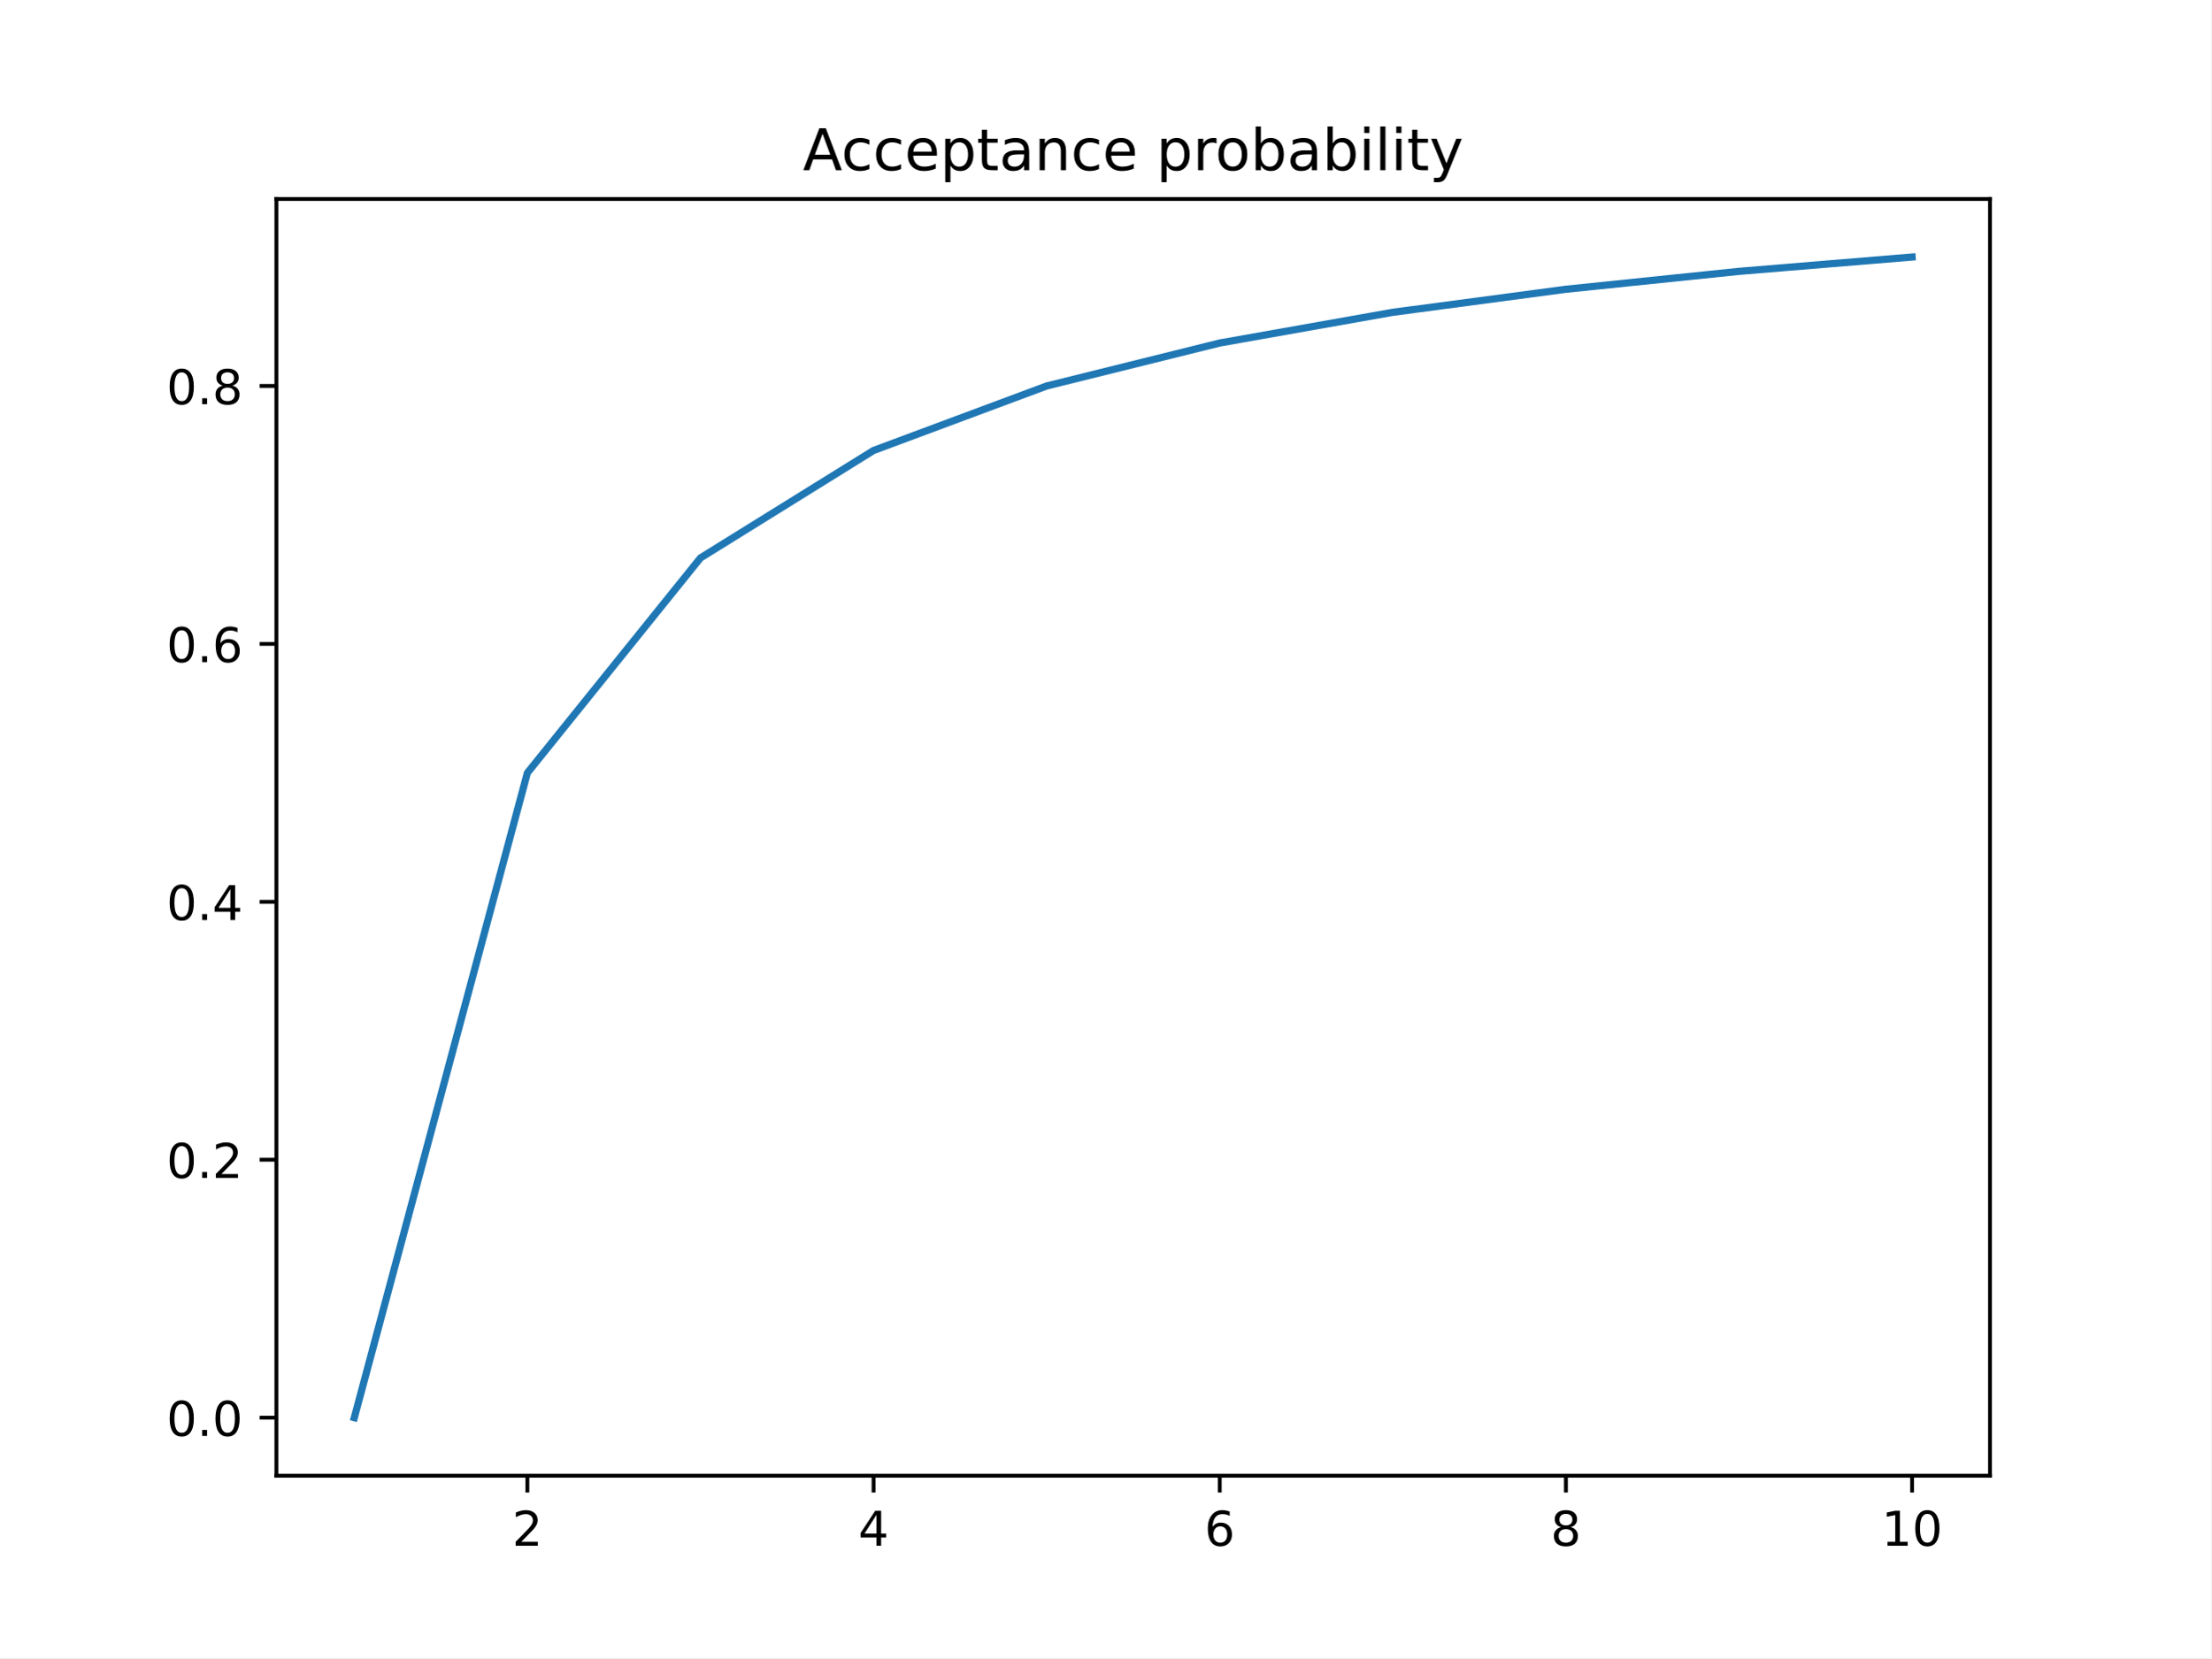
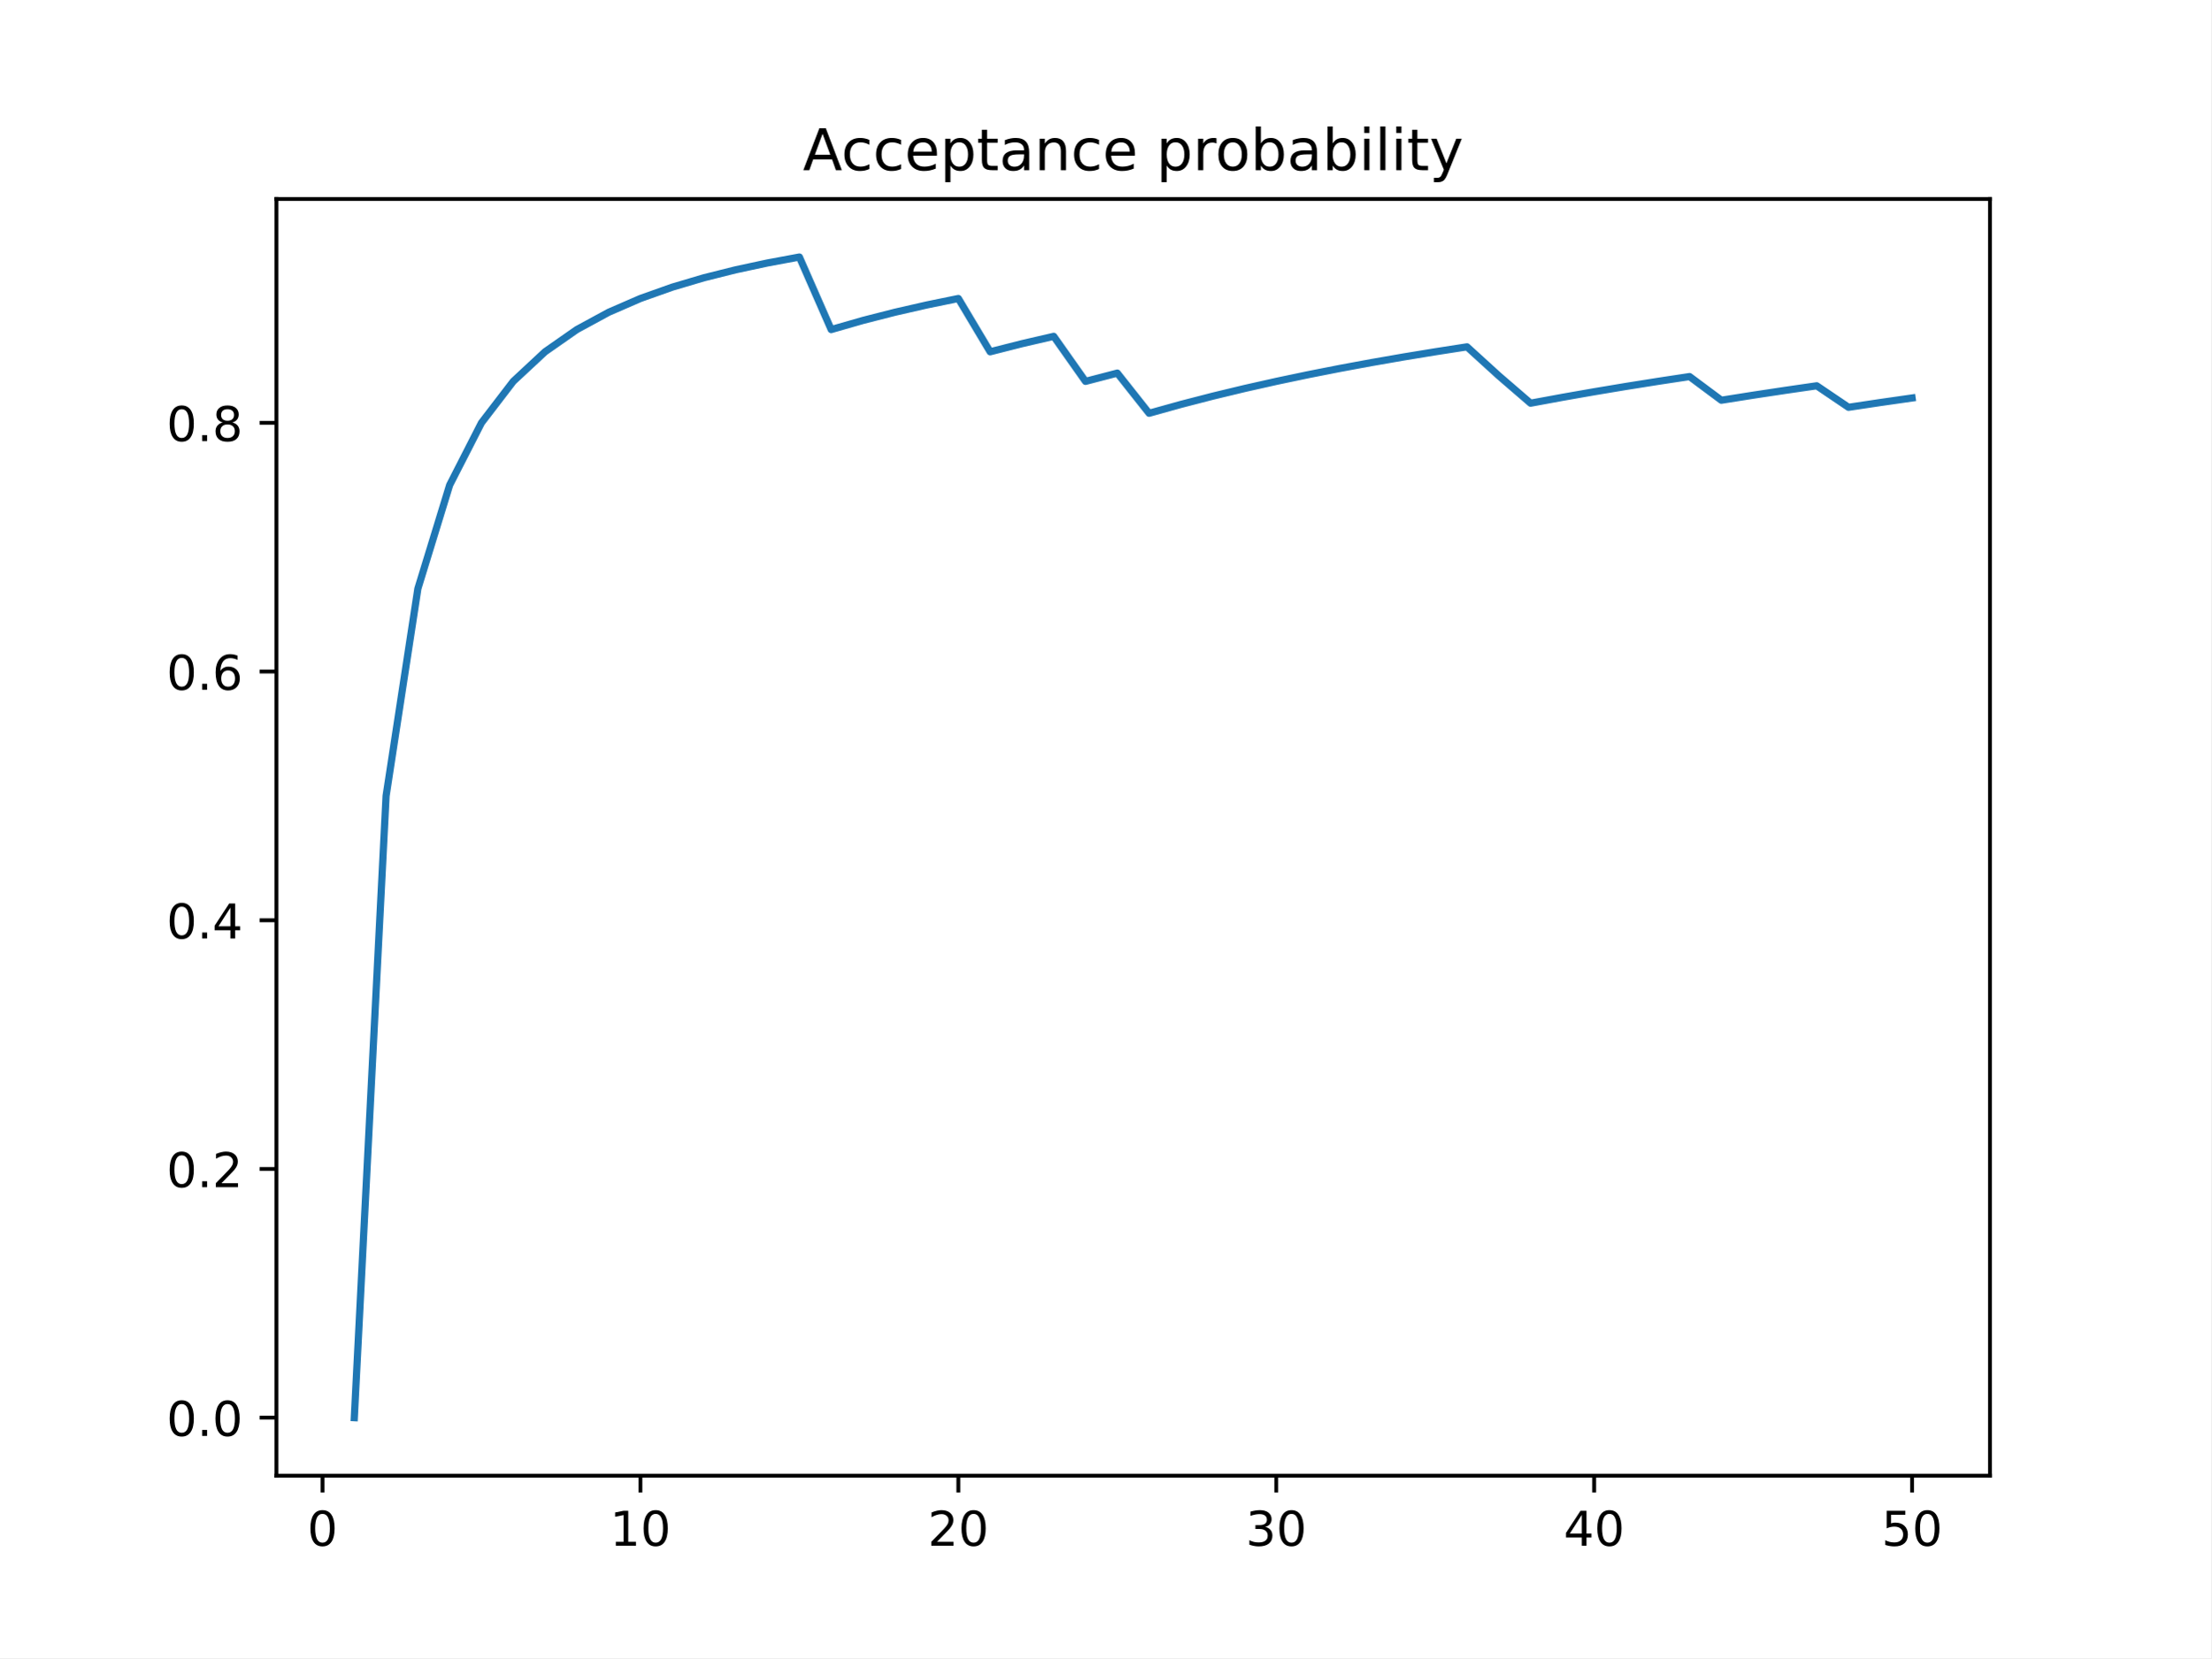
<svg xmlns="http://www.w3.org/2000/svg" xmlns:xlink="http://www.w3.org/1999/xlink" height="345.6pt" version="1.1" viewBox="0 0 460.8 345.6" width="460.8pt">
  <defs>
    <style type="text/css">
*{stroke-linecap:butt;stroke-linejoin:round;}
  </style>
  </defs>
  <g id="figure_1">
    <g id="patch_1">
      <path d="M 0 345.6  L 460.8 345.6  L 460.8 0  L 0 0  z " style="fill:#ffffff;" />
    </g>
    <g id="axes_1">
      <g id="patch_2">
        <path d="M 57.6 307.584  L 414.72 307.584  L 414.72 41.472  L 57.6 41.472  z " style="fill:#ffffff;" />
      </g>
      <g id="matplotlib.axis_1">
        <g id="xtick_1">
          <g id="line2d_1">
            <defs>
-               <path d="M 0 0  L 0 3.5  " id="m9bf6a6b338" style="stroke:#000000;stroke-width:0.8;" />
-             </defs>
-             <g>
-               <use style="stroke:#000000;stroke-width:0.8;" x="109.905" xlink:href="#m9bf6a6b338" y="307.584" />
+               <path d="M 0 0  L 0 3.5  " id="medd492f1db" style="stroke:#000000;stroke-width:0.8;" />
+             </defs>
+             <g>
+               <use style="stroke:#000000;stroke-width:0.8;" x="67.207" xlink:href="#medd492f1db" y="307.584" />
            </g>
          </g>
          <g id="text_1">
            <defs>
-               <path d="M 19.188 8.297  L 53.609 8.297  L 53.609 0  L 7.328 0  L 7.328 8.297  Q 12.938 14.109 22.625 23.891  Q 32.328 33.688 34.812 36.531  Q 39.547 41.844 41.422 45.531  Q 43.312 49.219 43.312 52.781  Q 43.312 58.594 39.234 62.25  Q 35.156 65.922 28.609 65.922  Q 23.969 65.922 18.812 64.312  Q 13.672 62.703 7.812 59.422  L 7.812 69.391  Q 13.766 71.781 18.938 73  Q 24.125 74.219 28.422 74.219  Q 39.75 74.219 46.484 68.547  Q 53.219 62.891 53.219 53.422  Q 53.219 48.922 51.531 44.891  Q 49.859 40.875 45.406 35.406  Q 44.188 33.984 37.641 27.219  Q 31.109 20.453 19.188 8.297  z " id="DejaVuSans-50" />
-             </defs>
-             <g transform="translate(106.7242 322.1824)scale(0.1 -0.1)">
-               <use xlink:href="#DejaVuSans-50" />
+               <path d="M 31.781 66.406  Q 24.172 66.406 20.328 58.906  Q 16.5 51.422 16.5 36.375  Q 16.5 21.391 20.328 13.891  Q 24.172 6.391 31.781 6.391  Q 39.453 6.391 43.281 13.891  Q 47.125 21.391 47.125 36.375  Q 47.125 51.422 43.281 58.906  Q 39.453 66.406 31.781 66.406  z M 31.781 74.219  Q 44.047 74.219 50.516 64.516  Q 56.984 54.828 56.984 36.375  Q 56.984 17.969 50.516 8.266  Q 44.047 -1.422 31.781 -1.422  Q 19.531 -1.422 13.062 8.266  Q 6.594 17.969 6.594 36.375  Q 6.594 54.828 13.062 64.516  Q 19.531 74.219 31.781 74.219  z " id="DejaVuSans-48" />
+             </defs>
+             <g transform="translate(64.02587 322.1824)scale(0.1 -0.1)">
+               <use xlink:href="#DejaVuSans-48" />
            </g>
          </g>
        </g>
        <g id="xtick_2">
          <g id="line2d_2">
            <g>
-               <use style="stroke:#000000;stroke-width:0.8;" x="182.051" xlink:href="#m9bf6a6b338" y="307.584" />
+               <use style="stroke:#000000;stroke-width:0.8;" x="133.463" xlink:href="#medd492f1db" y="307.584" />
            </g>
          </g>
          <g id="text_2">
            <defs>
-               <path d="M 37.797 64.312  L 12.891 25.391  L 37.797 25.391  z M 35.203 72.906  L 47.609 72.906  L 47.609 25.391  L 58.016 25.391  L 58.016 17.188  L 47.609 17.188  L 47.609 0  L 37.797 0  L 37.797 17.188  L 4.891 17.188  L 4.891 26.703  z " id="DejaVuSans-52" />
-             </defs>
-             <g transform="translate(178.8697 322.1824)scale(0.1 -0.1)">
-               <use xlink:href="#DejaVuSans-52" />
+               <path d="M 12.406 8.297  L 28.516 8.297  L 28.516 63.922  L 10.984 60.406  L 10.984 69.391  L 28.422 72.906  L 38.281 72.906  L 38.281 8.297  L 54.391 8.297  L 54.391 0  L 12.406 0  z " id="DejaVuSans-49" />
+             </defs>
+             <g transform="translate(127.1007 322.1824)scale(0.1 -0.1)">
+               <use xlink:href="#DejaVuSans-49" />
+               <use x="63.623" xlink:href="#DejaVuSans-48" />
            </g>
          </g>
        </g>
        <g id="xtick_3">
          <g id="line2d_3">
            <g>
-               <use style="stroke:#000000;stroke-width:0.8;" x="254.196" xlink:href="#m9bf6a6b338" y="307.584" />
+               <use style="stroke:#000000;stroke-width:0.8;" x="199.719" xlink:href="#medd492f1db" y="307.584" />
            </g>
          </g>
          <g id="text_3">
            <defs>
-               <path d="M 33.016 40.375  Q 26.375 40.375 22.484 35.828  Q 18.609 31.297 18.609 23.391  Q 18.609 15.531 22.484 10.953  Q 26.375 6.391 33.016 6.391  Q 39.656 6.391 43.531 10.953  Q 47.406 15.531 47.406 23.391  Q 47.406 31.297 43.531 35.828  Q 39.656 40.375 33.016 40.375  z M 52.594 71.297  L 52.594 62.312  Q 48.875 64.062 45.094 64.984  Q 41.312 65.922 37.594 65.922  Q 27.828 65.922 22.672 59.328  Q 17.531 52.734 16.797 39.406  Q 19.672 43.656 24.016 45.922  Q 28.375 48.188 33.594 48.188  Q 44.578 48.188 50.953 41.516  Q 57.328 34.859 57.328 23.391  Q 57.328 12.156 50.688 5.359  Q 44.047 -1.422 33.016 -1.422  Q 20.359 -1.422 13.672 8.266  Q 6.984 17.969 6.984 36.375  Q 6.984 53.656 15.188 63.938  Q 23.391 74.219 37.203 74.219  Q 40.922 74.219 44.703 73.484  Q 48.484 72.75 52.594 71.297  z " id="DejaVuSans-54" />
-             </defs>
-             <g transform="translate(251.0151 322.1824)scale(0.1 -0.1)">
-               <use xlink:href="#DejaVuSans-54" />
+               <path d="M 19.188 8.297  L 53.609 8.297  L 53.609 0  L 7.328 0  L 7.328 8.297  Q 12.938 14.109 22.625 23.891  Q 32.328 33.688 34.812 36.531  Q 39.547 41.844 41.422 45.531  Q 43.312 49.219 43.312 52.781  Q 43.312 58.594 39.234 62.25  Q 35.156 65.922 28.609 65.922  Q 23.969 65.922 18.812 64.312  Q 13.672 62.703 7.812 59.422  L 7.812 69.391  Q 13.766 71.781 18.938 73  Q 24.125 74.219 28.422 74.219  Q 39.75 74.219 46.484 68.547  Q 53.219 62.891 53.219 53.422  Q 53.219 48.922 51.531 44.891  Q 49.859 40.875 45.406 35.406  Q 44.188 33.984 37.641 27.219  Q 31.109 20.453 19.188 8.297  z " id="DejaVuSans-50" />
+             </defs>
+             <g transform="translate(193.3567 322.1824)scale(0.1 -0.1)">
+               <use xlink:href="#DejaVuSans-50" />
+               <use x="63.623" xlink:href="#DejaVuSans-48" />
            </g>
          </g>
        </g>
        <g id="xtick_4">
          <g id="line2d_4">
            <g>
-               <use style="stroke:#000000;stroke-width:0.8;" x="326.342" xlink:href="#m9bf6a6b338" y="307.584" />
+               <use style="stroke:#000000;stroke-width:0.8;" x="265.975" xlink:href="#medd492f1db" y="307.584" />
            </g>
          </g>
          <g id="text_4">
            <defs>
-               <path d="M 31.781 34.625  Q 24.75 34.625 20.719 30.859  Q 16.703 27.094 16.703 20.516  Q 16.703 13.922 20.719 10.156  Q 24.75 6.391 31.781 6.391  Q 38.812 6.391 42.859 10.172  Q 46.922 13.969 46.922 20.516  Q 46.922 27.094 42.891 30.859  Q 38.875 34.625 31.781 34.625  z M 21.922 38.812  Q 15.578 40.375 12.031 44.719  Q 8.5 49.078 8.5 55.328  Q 8.5 64.062 14.719 69.141  Q 20.953 74.219 31.781 74.219  Q 42.672 74.219 48.875 69.141  Q 55.078 64.062 55.078 55.328  Q 55.078 49.078 51.531 44.719  Q 48 40.375 41.703 38.812  Q 48.828 37.156 52.797 32.312  Q 56.781 27.484 56.781 20.516  Q 56.781 9.906 50.312 4.234  Q 43.844 -1.422 31.781 -1.422  Q 19.734 -1.422 13.25 4.234  Q 6.781 9.906 6.781 20.516  Q 6.781 27.484 10.781 32.312  Q 14.797 37.156 21.922 38.812  z M 18.312 54.391  Q 18.312 48.734 21.844 45.562  Q 25.391 42.391 31.781 42.391  Q 38.141 42.391 41.719 45.562  Q 45.312 48.734 45.312 54.391  Q 45.312 60.062 41.719 63.234  Q 38.141 66.406 31.781 66.406  Q 25.391 66.406 21.844 63.234  Q 18.312 60.062 18.312 54.391  z " id="DejaVuSans-56" />
-             </defs>
-             <g transform="translate(323.1606 322.1824)scale(0.1 -0.1)">
-               <use xlink:href="#DejaVuSans-56" />
+               <path d="M 40.578 39.312  Q 47.656 37.797 51.625 33  Q 55.609 28.219 55.609 21.188  Q 55.609 10.406 48.188 4.484  Q 40.766 -1.422 27.094 -1.422  Q 22.516 -1.422 17.656 -0.516  Q 12.797 0.391 7.625 2.203  L 7.625 11.719  Q 11.719 9.328 16.594 8.109  Q 21.484 6.891 26.812 6.891  Q 36.078 6.891 40.938 10.547  Q 45.797 14.203 45.797 21.188  Q 45.797 27.641 41.281 31.266  Q 36.766 34.906 28.719 34.906  L 20.219 34.906  L 20.219 43.016  L 29.109 43.016  Q 36.375 43.016 40.234 45.922  Q 44.094 48.828 44.094 54.297  Q 44.094 59.906 40.109 62.906  Q 36.141 65.922 28.719 65.922  Q 24.656 65.922 20.016 65.031  Q 15.375 64.156 9.812 62.312  L 9.812 71.094  Q 15.438 72.656 20.344 73.438  Q 25.25 74.219 29.594 74.219  Q 40.828 74.219 47.359 69.109  Q 53.906 64.016 53.906 55.328  Q 53.906 49.266 50.438 45.094  Q 46.969 40.922 40.578 39.312  z " id="DejaVuSans-51" />
+             </defs>
+             <g transform="translate(259.6127 322.1824)scale(0.1 -0.1)">
+               <use xlink:href="#DejaVuSans-51" />
+               <use x="63.623" xlink:href="#DejaVuSans-48" />
            </g>
          </g>
        </g>
        <g id="xtick_5">
          <g id="line2d_5">
            <g>
-               <use style="stroke:#000000;stroke-width:0.8;" x="398.487" xlink:href="#m9bf6a6b338" y="307.584" />
+               <use style="stroke:#000000;stroke-width:0.8;" x="332.231" xlink:href="#medd492f1db" y="307.584" />
            </g>
          </g>
          <g id="text_5">
            <defs>
-               <path d="M 12.406 8.297  L 28.516 8.297  L 28.516 63.922  L 10.984 60.406  L 10.984 69.391  L 28.422 72.906  L 38.281 72.906  L 38.281 8.297  L 54.391 8.297  L 54.391 0  L 12.406 0  z " id="DejaVuSans-49" />
-               <path d="M 31.781 66.406  Q 24.172 66.406 20.328 58.906  Q 16.5 51.422 16.5 36.375  Q 16.5 21.391 20.328 13.891  Q 24.172 6.391 31.781 6.391  Q 39.453 6.391 43.281 13.891  Q 47.125 21.391 47.125 36.375  Q 47.125 51.422 43.281 58.906  Q 39.453 66.406 31.781 66.406  z M 31.781 74.219  Q 44.047 74.219 50.516 64.516  Q 56.984 54.828 56.984 36.375  Q 56.984 17.969 50.516 8.266  Q 44.047 -1.422 31.781 -1.422  Q 19.531 -1.422 13.062 8.266  Q 6.594 17.969 6.594 36.375  Q 6.594 54.828 13.062 64.516  Q 19.531 74.219 31.781 74.219  z " id="DejaVuSans-48" />
+               <path d="M 37.797 64.312  L 12.891 25.391  L 37.797 25.391  z M 35.203 72.906  L 47.609 72.906  L 47.609 25.391  L 58.016 25.391  L 58.016 17.188  L 47.609 17.188  L 47.609 0  L 37.797 0  L 37.797 17.188  L 4.891 17.188  L 4.891 26.703  z " id="DejaVuSans-52" />
+             </defs>
+             <g transform="translate(325.8687 322.1824)scale(0.1 -0.1)">
+               <use xlink:href="#DejaVuSans-52" />
+               <use x="63.623" xlink:href="#DejaVuSans-48" />
+             </g>
+           </g>
+         </g>
+         <g id="xtick_6">
+           <g id="line2d_6">
+             <g>
+               <use style="stroke:#000000;stroke-width:0.8;" x="398.487" xlink:href="#medd492f1db" y="307.584" />
+             </g>
+           </g>
+           <g id="text_6">
+             <defs>
+               <path d="M 10.797 72.906  L 49.516 72.906  L 49.516 64.594  L 19.828 64.594  L 19.828 46.734  Q 21.969 47.469 24.109 47.828  Q 26.266 48.188 28.422 48.188  Q 40.625 48.188 47.75 41.5  Q 54.891 34.812 54.891 23.391  Q 54.891 11.625 47.562 5.094  Q 40.234 -1.422 26.906 -1.422  Q 22.312 -1.422 17.547 -0.641  Q 12.797 0.141 7.719 1.703  L 7.719 11.625  Q 12.109 9.234 16.797 8.062  Q 21.484 6.891 26.703 6.891  Q 35.156 6.891 40.078 11.328  Q 45.016 15.766 45.016 23.391  Q 45.016 31 40.078 35.438  Q 35.156 39.891 26.703 39.891  Q 22.75 39.891 18.812 39.016  Q 14.891 38.141 10.797 36.281  z " id="DejaVuSans-53" />
            </defs>
            <g transform="translate(392.1248 322.1824)scale(0.1 -0.1)">
-               <use xlink:href="#DejaVuSans-49" />
+               <use xlink:href="#DejaVuSans-53" />
              <use x="63.623" xlink:href="#DejaVuSans-48" />
            </g>
          </g>
        </g>
      </g>
      <g id="matplotlib.axis_2">
        <g id="ytick_1">
-           <g id="line2d_6">
-             <defs>
-               <path d="M 0 0  L -3.5 0  " id="md10ef3f50f" style="stroke:#000000;stroke-width:0.8;" />
-             </defs>
-             <g>
-               <use style="stroke:#000000;stroke-width:0.8;" x="57.6" xlink:href="#md10ef3f50f" y="295.488" />
-             </g>
-           </g>
-           <g id="text_6">
+           <g id="line2d_7">
+             <defs>
+               <path d="M 0 0  L -3.5 0  " id="m843344cfef" style="stroke:#000000;stroke-width:0.8;" />
+             </defs>
+             <g>
+               <use style="stroke:#000000;stroke-width:0.8;" x="57.6" xlink:href="#m843344cfef" y="295.488" />
+             </g>
+           </g>
+           <g id="text_7">
            <defs>
              <path d="M 10.688 12.406  L 21 12.406  L 21 0  L 10.688 0  z " id="DejaVuSans-46" />
            </defs>
            <g transform="translate(34.69687 299.2872)scale(0.1 -0.1)">
              <use xlink:href="#DejaVuSans-48" />
              <use x="63.623" xlink:href="#DejaVuSans-46" />
              <use x="95.41" xlink:href="#DejaVuSans-48" />
            </g>
          </g>
        </g>
        <g id="ytick_2">
-           <g id="line2d_7">
-             <g>
-               <use style="stroke:#000000;stroke-width:0.8;" x="57.6" xlink:href="#md10ef3f50f" y="241.728" />
-             </g>
-           </g>
-           <g id="text_7">
-             <g transform="translate(34.69687 245.5272)scale(0.1 -0.1)">
+           <g id="line2d_8">
+             <g>
+               <use style="stroke:#000000;stroke-width:0.8;" x="57.6" xlink:href="#m843344cfef" y="243.648" />
+             </g>
+           </g>
+           <g id="text_8">
+             <g transform="translate(34.69687 247.4472)scale(0.1 -0.1)">
              <use xlink:href="#DejaVuSans-48" />
              <use x="63.623" xlink:href="#DejaVuSans-46" />
              <use x="95.41" xlink:href="#DejaVuSans-50" />
            </g>
          </g>
        </g>
        <g id="ytick_3">
-           <g id="line2d_8">
-             <g>
-               <use style="stroke:#000000;stroke-width:0.8;" x="57.6" xlink:href="#md10ef3f50f" y="187.968" />
-             </g>
-           </g>
-           <g id="text_8">
-             <g transform="translate(34.69687 191.7672)scale(0.1 -0.1)">
+           <g id="line2d_9">
+             <g>
+               <use style="stroke:#000000;stroke-width:0.8;" x="57.6" xlink:href="#m843344cfef" y="191.808" />
+             </g>
+           </g>
+           <g id="text_9">
+             <g transform="translate(34.69687 195.6072)scale(0.1 -0.1)">
              <use xlink:href="#DejaVuSans-48" />
              <use x="63.623" xlink:href="#DejaVuSans-46" />
              <use x="95.41" xlink:href="#DejaVuSans-52" />
            </g>
          </g>
        </g>
        <g id="ytick_4">
-           <g id="line2d_9">
-             <g>
-               <use style="stroke:#000000;stroke-width:0.8;" x="57.6" xlink:href="#md10ef3f50f" y="134.208" />
-             </g>
-           </g>
-           <g id="text_9">
-             <g transform="translate(34.69687 138.0072)scale(0.1 -0.1)">
+           <g id="line2d_10">
+             <g>
+               <use style="stroke:#000000;stroke-width:0.8;" x="57.6" xlink:href="#m843344cfef" y="139.968" />
+             </g>
+           </g>
+           <g id="text_10">
+             <defs>
+               <path d="M 33.016 40.375  Q 26.375 40.375 22.484 35.828  Q 18.609 31.297 18.609 23.391  Q 18.609 15.531 22.484 10.953  Q 26.375 6.391 33.016 6.391  Q 39.656 6.391 43.531 10.953  Q 47.406 15.531 47.406 23.391  Q 47.406 31.297 43.531 35.828  Q 39.656 40.375 33.016 40.375  z M 52.594 71.297  L 52.594 62.312  Q 48.875 64.062 45.094 64.984  Q 41.312 65.922 37.594 65.922  Q 27.828 65.922 22.672 59.328  Q 17.531 52.734 16.797 39.406  Q 19.672 43.656 24.016 45.922  Q 28.375 48.188 33.594 48.188  Q 44.578 48.188 50.953 41.516  Q 57.328 34.859 57.328 23.391  Q 57.328 12.156 50.688 5.359  Q 44.047 -1.422 33.016 -1.422  Q 20.359 -1.422 13.672 8.266  Q 6.984 17.969 6.984 36.375  Q 6.984 53.656 15.188 63.938  Q 23.391 74.219 37.203 74.219  Q 40.922 74.219 44.703 73.484  Q 48.484 72.75 52.594 71.297  z " id="DejaVuSans-54" />
+             </defs>
+             <g transform="translate(34.69687 143.7672)scale(0.1 -0.1)">
              <use xlink:href="#DejaVuSans-48" />
              <use x="63.623" xlink:href="#DejaVuSans-46" />
              <use x="95.41" xlink:href="#DejaVuSans-54" />
            </g>
          </g>
        </g>
        <g id="ytick_5">
-           <g id="line2d_10">
-             <g>
-               <use style="stroke:#000000;stroke-width:0.8;" x="57.6" xlink:href="#md10ef3f50f" y="80.448" />
-             </g>
-           </g>
-           <g id="text_10">
-             <g transform="translate(34.69687 84.24722)scale(0.1 -0.1)">
+           <g id="line2d_11">
+             <g>
+               <use style="stroke:#000000;stroke-width:0.8;" x="57.6" xlink:href="#m843344cfef" y="88.128" />
+             </g>
+           </g>
+           <g id="text_11">
+             <defs>
+               <path d="M 31.781 34.625  Q 24.75 34.625 20.719 30.859  Q 16.703 27.094 16.703 20.516  Q 16.703 13.922 20.719 10.156  Q 24.75 6.391 31.781 6.391  Q 38.812 6.391 42.859 10.172  Q 46.922 13.969 46.922 20.516  Q 46.922 27.094 42.891 30.859  Q 38.875 34.625 31.781 34.625  z M 21.922 38.812  Q 15.578 40.375 12.031 44.719  Q 8.5 49.078 8.5 55.328  Q 8.5 64.062 14.719 69.141  Q 20.953 74.219 31.781 74.219  Q 42.672 74.219 48.875 69.141  Q 55.078 64.062 55.078 55.328  Q 55.078 49.078 51.531 44.719  Q 48 40.375 41.703 38.812  Q 48.828 37.156 52.797 32.312  Q 56.781 27.484 56.781 20.516  Q 56.781 9.906 50.312 4.234  Q 43.844 -1.422 31.781 -1.422  Q 19.734 -1.422 13.25 4.234  Q 6.781 9.906 6.781 20.516  Q 6.781 27.484 10.781 32.312  Q 14.797 37.156 21.922 38.812  z M 18.312 54.391  Q 18.312 48.734 21.844 45.562  Q 25.391 42.391 31.781 42.391  Q 38.141 42.391 41.719 45.562  Q 45.312 48.734 45.312 54.391  Q 45.312 60.062 41.719 63.234  Q 38.141 66.406 31.781 66.406  Q 25.391 66.406 21.844 63.234  Q 18.312 60.062 18.312 54.391  z " id="DejaVuSans-56" />
+             </defs>
+             <g transform="translate(34.69687 91.92722)scale(0.1 -0.1)">
              <use xlink:href="#DejaVuSans-48" />
              <use x="63.623" xlink:href="#DejaVuSans-46" />
              <use x="95.41" xlink:href="#DejaVuSans-56" />
            </g>
          </g>
        </g>
      </g>
-       <g id="line2d_11">
-         <path clip-path="url(#p853d49b941)" d="M 73.833 295.488  L 109.905 161.088  L 145.978 116.288  L 182.051 93.888  L 218.124 80.448  L 254.196 71.488  L 290.269 65.088  L 326.342 60.288  L 362.415 56.555  L 398.487 53.568  " style="fill:none;stroke:#1f77b4;stroke-linecap:square;stroke-width:1.5;" />
+       <g id="line2d_12">
+         <path clip-path="url(#p4523107429)" d="M 73.833 295.488  L 80.458 165.888  L 87.084 122.688  L 93.71 101.088  L 100.335 88.128  L 106.961 79.488  L 113.586 73.317  L 120.212 68.688  L 126.838 65.088  L 133.463 62.208  L 140.089 59.852  L 146.714 57.888  L 153.34 56.226  L 159.966 54.802  L 166.591 53.568  L 173.217 68.688  L 179.842 66.782  L 186.468 65.088  L 193.094 63.572  L 199.719 62.208  L 206.345 73.317  L 212.97 71.633  L 219.596 70.097  L 226.222 79.488  L 232.847 77.76  L 239.473 86.134  L 246.098 84.288  L 252.724 82.574  L 259.35 80.978  L 265.975 79.488  L 272.601 78.094  L 279.226 76.788  L 285.852 75.561  L 292.478 74.406  L 299.103 73.317  L 305.729 72.288  L 312.354 78.32  L 318.98 84.035  L 325.606 82.811  L 332.231 81.648  L 338.857 80.542  L 345.482 79.488  L 352.108 78.483  L 358.734 83.415  L 365.359 82.368  L 371.985 81.366  L 378.61 80.407  L 385.236 84.888  L 391.862 83.896  L 398.487 82.944  " style="fill:none;stroke:#1f77b4;stroke-linecap:square;stroke-width:1.5;" />
      </g>
      <g id="patch_3">
        <path d="M 57.6 307.584  L 57.6 41.472  " style="fill:none;stroke:#000000;stroke-linecap:square;stroke-linejoin:miter;stroke-width:0.8;" />
      </g>
      <g id="patch_4">
        <path d="M 414.72 307.584  L 414.72 41.472  " style="fill:none;stroke:#000000;stroke-linecap:square;stroke-linejoin:miter;stroke-width:0.8;" />
      </g>
      <g id="patch_5">
        <path d="M 57.6 307.584  L 414.72 307.584  " style="fill:none;stroke:#000000;stroke-linecap:square;stroke-linejoin:miter;stroke-width:0.8;" />
      </g>
      <g id="patch_6">
        <path d="M 57.6 41.472  L 414.72 41.472  " style="fill:none;stroke:#000000;stroke-linecap:square;stroke-linejoin:miter;stroke-width:0.8;" />
      </g>
-       <g id="text_11">
+       <g id="text_12">
        <defs>
          <path d="M 34.188 63.188  L 20.797 26.906  L 47.609 26.906  z M 28.609 72.906  L 39.797 72.906  L 67.578 0  L 57.328 0  L 50.688 18.703  L 17.828 18.703  L 11.188 0  L 0.781 0  z " id="DejaVuSans-65" />
          <path d="M 48.781 52.594  L 48.781 44.188  Q 44.969 46.297 41.141 47.344  Q 37.312 48.391 33.406 48.391  Q 24.656 48.391 19.812 42.844  Q 14.984 37.312 14.984 27.297  Q 14.984 17.281 19.812 11.734  Q 24.656 6.203 33.406 6.203  Q 37.312 6.203 41.141 7.25  Q 44.969 8.297 48.781 10.406  L 48.781 2.094  Q 45.016 0.344 40.984 -0.531  Q 36.969 -1.422 32.422 -1.422  Q 20.062 -1.422 12.781 6.344  Q 5.516 14.109 5.516 27.297  Q 5.516 40.672 12.859 48.328  Q 20.219 56 33.016 56  Q 37.156 56 41.109 55.141  Q 45.062 54.297 48.781 52.594  z " id="DejaVuSans-99" />
          <path d="M 56.203 29.594  L 56.203 25.203  L 14.891 25.203  Q 15.484 15.922 20.484 11.062  Q 25.484 6.203 34.422 6.203  Q 39.594 6.203 44.453 7.469  Q 49.312 8.734 54.109 11.281  L 54.109 2.781  Q 49.266 0.734 44.188 -0.344  Q 39.109 -1.422 33.891 -1.422  Q 20.797 -1.422 13.156 6.188  Q 5.516 13.812 5.516 26.812  Q 5.516 40.234 12.766 48.109  Q 20.016 56 32.328 56  Q 43.359 56 49.781 48.891  Q 56.203 41.797 56.203 29.594  z M 47.219 32.234  Q 47.125 39.594 43.094 43.984  Q 39.062 48.391 32.422 48.391  Q 24.906 48.391 20.391 44.141  Q 15.875 39.891 15.188 32.172  z " id="DejaVuSans-101" />
          <path d="M 18.109 8.203  L 18.109 -20.797  L 9.078 -20.797  L 9.078 54.688  L 18.109 54.688  L 18.109 46.391  Q 20.953 51.266 25.266 53.625  Q 29.594 56 35.594 56  Q 45.562 56 51.781 48.094  Q 58.016 40.188 58.016 27.297  Q 58.016 14.406 51.781 6.484  Q 45.562 -1.422 35.594 -1.422  Q 29.594 -1.422 25.266 0.953  Q 20.953 3.328 18.109 8.203  z M 48.688 27.297  Q 48.688 37.203 44.609 42.844  Q 40.531 48.484 33.406 48.484  Q 26.266 48.484 22.188 42.844  Q 18.109 37.203 18.109 27.297  Q 18.109 17.391 22.188 11.75  Q 26.266 6.109 33.406 6.109  Q 40.531 6.109 44.609 11.75  Q 48.688 17.391 48.688 27.297  z " id="DejaVuSans-112" />
          <path d="M 18.312 70.219  L 18.312 54.688  L 36.812 54.688  L 36.812 47.703  L 18.312 47.703  L 18.312 18.016  Q 18.312 11.328 20.141 9.422  Q 21.969 7.516 27.594 7.516  L 36.812 7.516  L 36.812 0  L 27.594 0  Q 17.188 0 13.234 3.875  Q 9.281 7.766 9.281 18.016  L 9.281 47.703  L 2.688 47.703  L 2.688 54.688  L 9.281 54.688  L 9.281 70.219  z " id="DejaVuSans-116" />
          <path d="M 34.281 27.484  Q 23.391 27.484 19.188 25  Q 14.984 22.516 14.984 16.5  Q 14.984 11.719 18.141 8.906  Q 21.297 6.109 26.703 6.109  Q 34.188 6.109 38.703 11.406  Q 43.219 16.703 43.219 25.484  L 43.219 27.484  z M 52.203 31.203  L 52.203 0  L 43.219 0  L 43.219 8.297  Q 40.141 3.328 35.547 0.953  Q 30.953 -1.422 24.312 -1.422  Q 15.922 -1.422 10.953 3.297  Q 6 8.016 6 15.922  Q 6 25.141 12.172 29.828  Q 18.359 34.516 30.609 34.516  L 43.219 34.516  L 43.219 35.406  Q 43.219 41.609 39.141 45  Q 35.062 48.391 27.688 48.391  Q 23 48.391 18.547 47.266  Q 14.109 46.141 10.016 43.891  L 10.016 52.203  Q 14.938 54.109 19.578 55.047  Q 24.219 56 28.609 56  Q 40.484 56 46.344 49.844  Q 52.203 43.703 52.203 31.203  z " id="DejaVuSans-97" />
          <path d="M 54.891 33.016  L 54.891 0  L 45.906 0  L 45.906 32.719  Q 45.906 40.484 42.875 44.328  Q 39.844 48.188 33.797 48.188  Q 26.516 48.188 22.312 43.547  Q 18.109 38.922 18.109 30.906  L 18.109 0  L 9.078 0  L 9.078 54.688  L 18.109 54.688  L 18.109 46.188  Q 21.344 51.125 25.703 53.562  Q 30.078 56 35.797 56  Q 45.219 56 50.047 50.172  Q 54.891 44.344 54.891 33.016  z " id="DejaVuSans-110" />
          <path id="DejaVuSans-32" />
          <path d="M 41.109 46.297  Q 39.594 47.172 37.812 47.578  Q 36.031 48 33.891 48  Q 26.266 48 22.188 43.047  Q 18.109 38.094 18.109 28.812  L 18.109 0  L 9.078 0  L 9.078 54.688  L 18.109 54.688  L 18.109 46.188  Q 20.953 51.172 25.484 53.578  Q 30.031 56 36.531 56  Q 37.453 56 38.578 55.875  Q 39.703 55.766 41.062 55.516  z " id="DejaVuSans-114" />
          <path d="M 30.609 48.391  Q 23.391 48.391 19.188 42.75  Q 14.984 37.109 14.984 27.297  Q 14.984 17.484 19.156 11.844  Q 23.344 6.203 30.609 6.203  Q 37.797 6.203 41.984 11.859  Q 46.188 17.531 46.188 27.297  Q 46.188 37.016 41.984 42.703  Q 37.797 48.391 30.609 48.391  z M 30.609 56  Q 42.328 56 49.016 48.375  Q 55.719 40.766 55.719 27.297  Q 55.719 13.875 49.016 6.219  Q 42.328 -1.422 30.609 -1.422  Q 18.844 -1.422 12.172 6.219  Q 5.516 13.875 5.516 27.297  Q 5.516 40.766 12.172 48.375  Q 18.844 56 30.609 56  z " id="DejaVuSans-111" />
          <path d="M 48.688 27.297  Q 48.688 37.203 44.609 42.844  Q 40.531 48.484 33.406 48.484  Q 26.266 48.484 22.188 42.844  Q 18.109 37.203 18.109 27.297  Q 18.109 17.391 22.188 11.75  Q 26.266 6.109 33.406 6.109  Q 40.531 6.109 44.609 11.75  Q 48.688 17.391 48.688 27.297  z M 18.109 46.391  Q 20.953 51.266 25.266 53.625  Q 29.594 56 35.594 56  Q 45.562 56 51.781 48.094  Q 58.016 40.188 58.016 27.297  Q 58.016 14.406 51.781 6.484  Q 45.562 -1.422 35.594 -1.422  Q 29.594 -1.422 25.266 0.953  Q 20.953 3.328 18.109 8.203  L 18.109 0  L 9.078 0  L 9.078 75.984  L 18.109 75.984  z " id="DejaVuSans-98" />
          <path d="M 9.422 54.688  L 18.406 54.688  L 18.406 0  L 9.422 0  z M 9.422 75.984  L 18.406 75.984  L 18.406 64.594  L 9.422 64.594  z " id="DejaVuSans-105" />
          <path d="M 9.422 75.984  L 18.406 75.984  L 18.406 0  L 9.422 0  z " id="DejaVuSans-108" />
          <path d="M 32.172 -5.078  Q 28.375 -14.844 24.75 -17.812  Q 21.141 -20.797 15.094 -20.797  L 7.906 -20.797  L 7.906 -13.281  L 13.188 -13.281  Q 16.891 -13.281 18.938 -11.516  Q 21 -9.766 23.484 -3.219  L 25.094 0.875  L 2.984 54.688  L 12.5 54.688  L 29.594 11.922  L 46.688 54.688  L 56.203 54.688  z " id="DejaVuSans-121" />
        </defs>
        <g transform="translate(167.3212 35.472)scale(0.12 -0.12)">
          <use xlink:href="#DejaVuSans-65" />
          <use x="66.658" xlink:href="#DejaVuSans-99" />
          <use x="121.639" xlink:href="#DejaVuSans-99" />
          <use x="176.619" xlink:href="#DejaVuSans-101" />
          <use x="238.143" xlink:href="#DejaVuSans-112" />
          <use x="301.619" xlink:href="#DejaVuSans-116" />
          <use x="340.828" xlink:href="#DejaVuSans-97" />
          <use x="402.107" xlink:href="#DejaVuSans-110" />
          <use x="465.486" xlink:href="#DejaVuSans-99" />
          <use x="520.467" xlink:href="#DejaVuSans-101" />
          <use x="581.99" xlink:href="#DejaVuSans-32" />
          <use x="613.777" xlink:href="#DejaVuSans-112" />
          <use x="677.254" xlink:href="#DejaVuSans-114" />
          <use x="716.117" xlink:href="#DejaVuSans-111" />
          <use x="777.299" xlink:href="#DejaVuSans-98" />
          <use x="840.775" xlink:href="#DejaVuSans-97" />
          <use x="902.055" xlink:href="#DejaVuSans-98" />
          <use x="965.531" xlink:href="#DejaVuSans-105" />
          <use x="993.314" xlink:href="#DejaVuSans-108" />
          <use x="1021.098" xlink:href="#DejaVuSans-105" />
          <use x="1048.881" xlink:href="#DejaVuSans-116" />
          <use x="1088.09" xlink:href="#DejaVuSans-121" />
        </g>
      </g>
    </g>
  </g>
  <defs>
-     <clipPath id="p853d49b941">
+     <clipPath id="p4523107429">
      <rect height="266.112" width="357.12" x="57.6" y="41.472" />
    </clipPath>
  </defs>
</svg>
